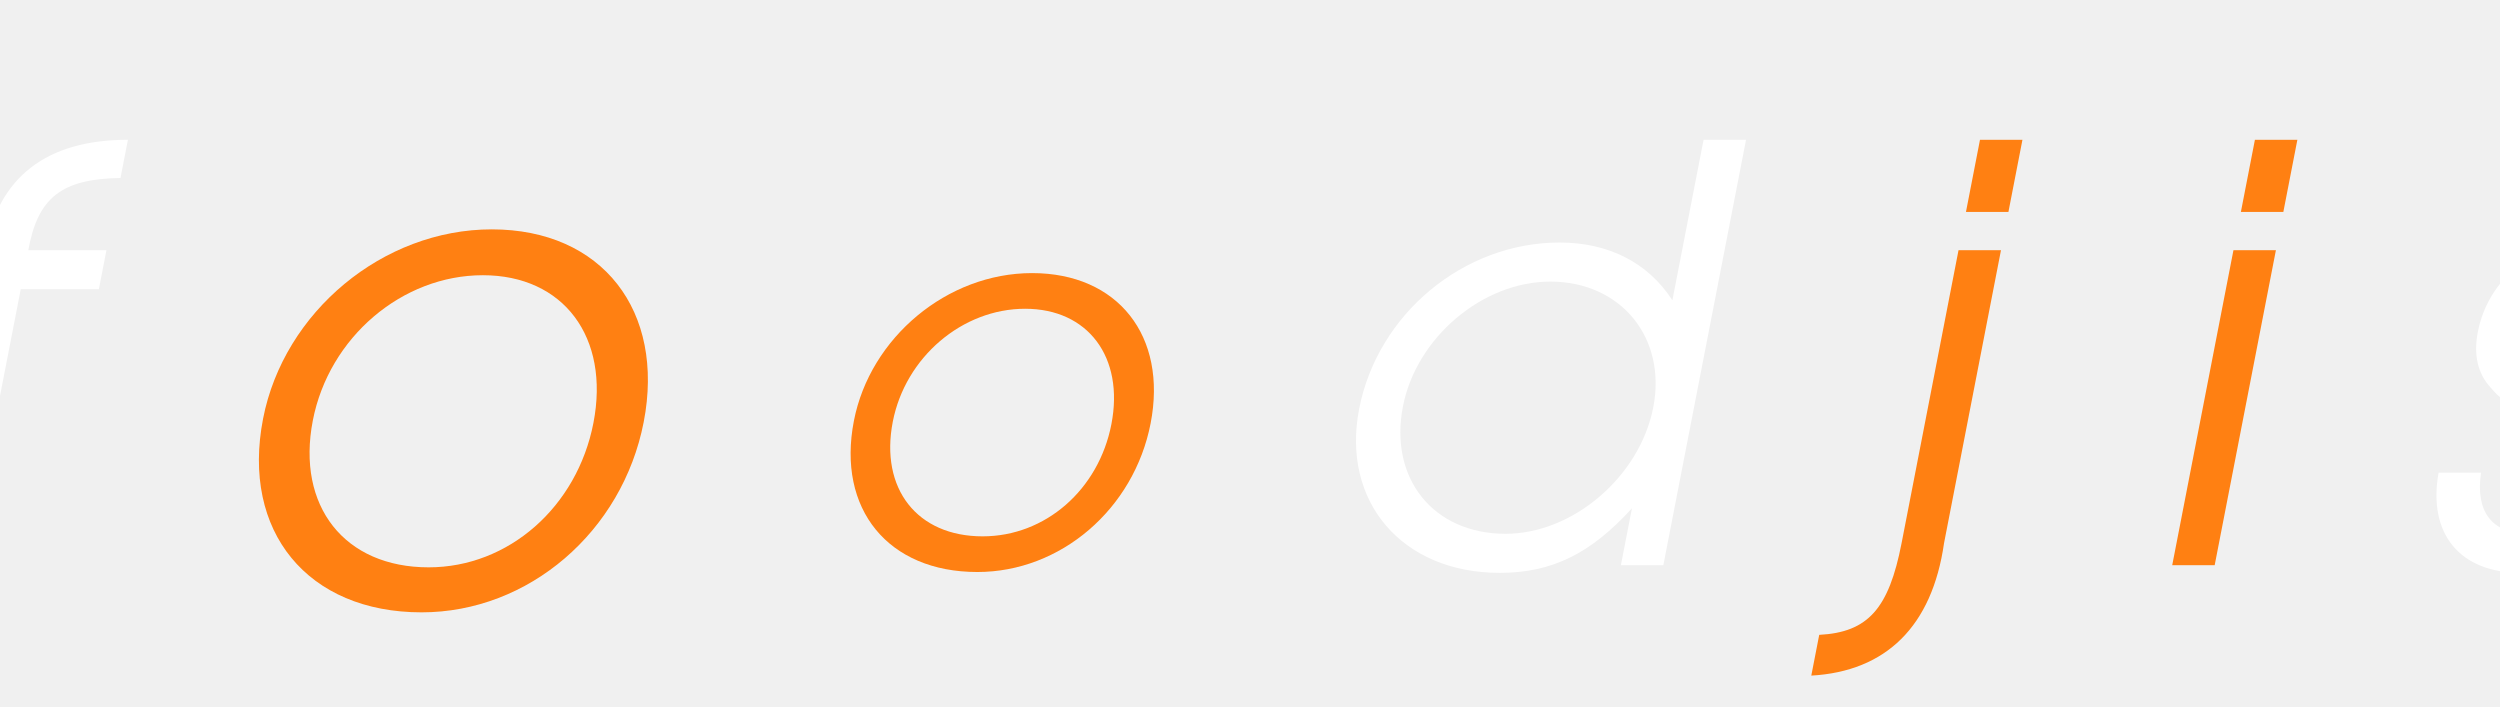
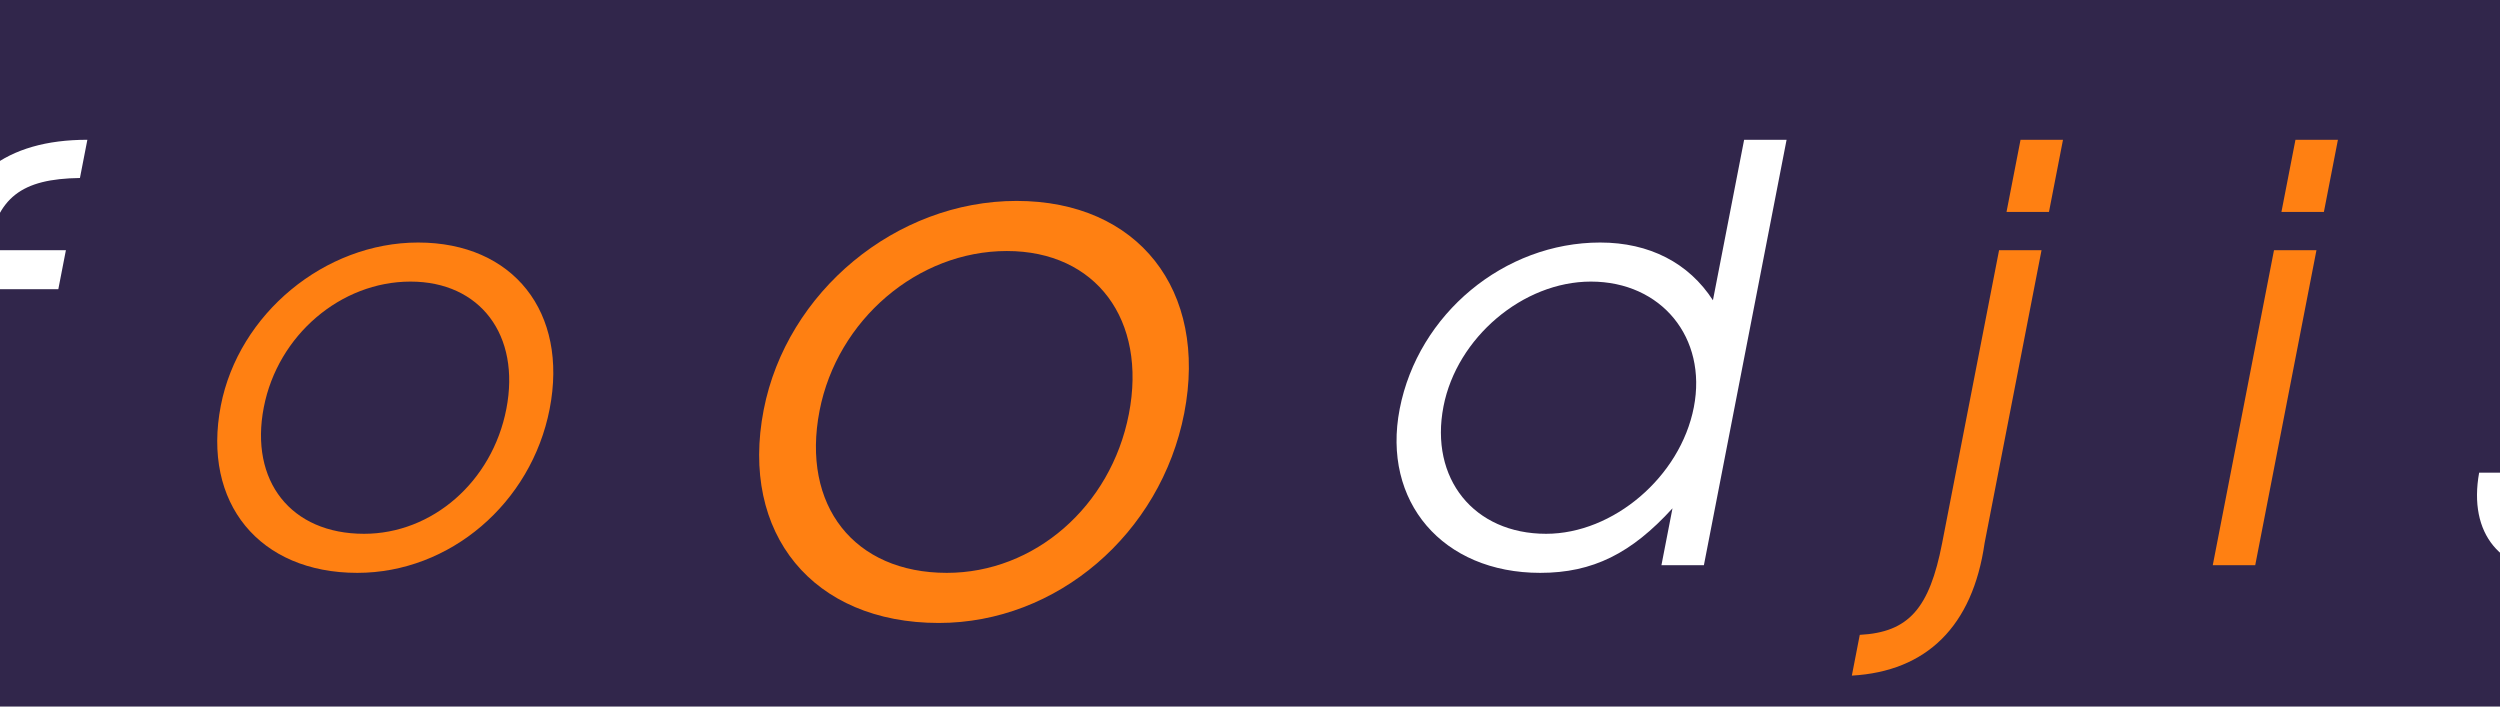
<svg xmlns="http://www.w3.org/2000/svg" width="46mm" height="13mm" viewBox="0 0 46 13" version="1.1">
+   <rect x="0" y="0" width="46" height="13" style="fill:#31264b" id="ground" />
  <g transform="translate(23,10.4) skewX(-11)" id="wordmark">
-     <text x="0" y="0" style="font-family:'URW Gothic';font-weight:500;font-size:10.6px;fill:#ffffff;text-anchor:middle;letter-spacing:-0.148px">
+     <text x="0" y="0" style="font-family:'URW Gothic';font-weight:500;font-size:10.6px;fill:#ffffff;text-anchor:middle;letter-spacing:-0.583px">
      <tspan>f</tspan>
-       <tspan style="font-size:12.296px;fill:#ff8012;baseline-shift:-0.712px">o</tspan>
-       <tspan style="font-size:9.593px;fill:#ff8012">o</tspan>
+       <tspan style="fill:#ff8012">o</tspan>
+       <tspan style="font-size:13.568px;fill:#ff8012;baseline-shift:-0.89px">o</tspan>
      <tspan style="fill:#ffffff">d</tspan>
      <tspan style="fill:#ff8012">j</tspan>
      <tspan style="fill:#ff8012">i</tspan>
      <tspan style="fill:#ffffff">s</tspan>
    </text>
  </g>
</svg>
